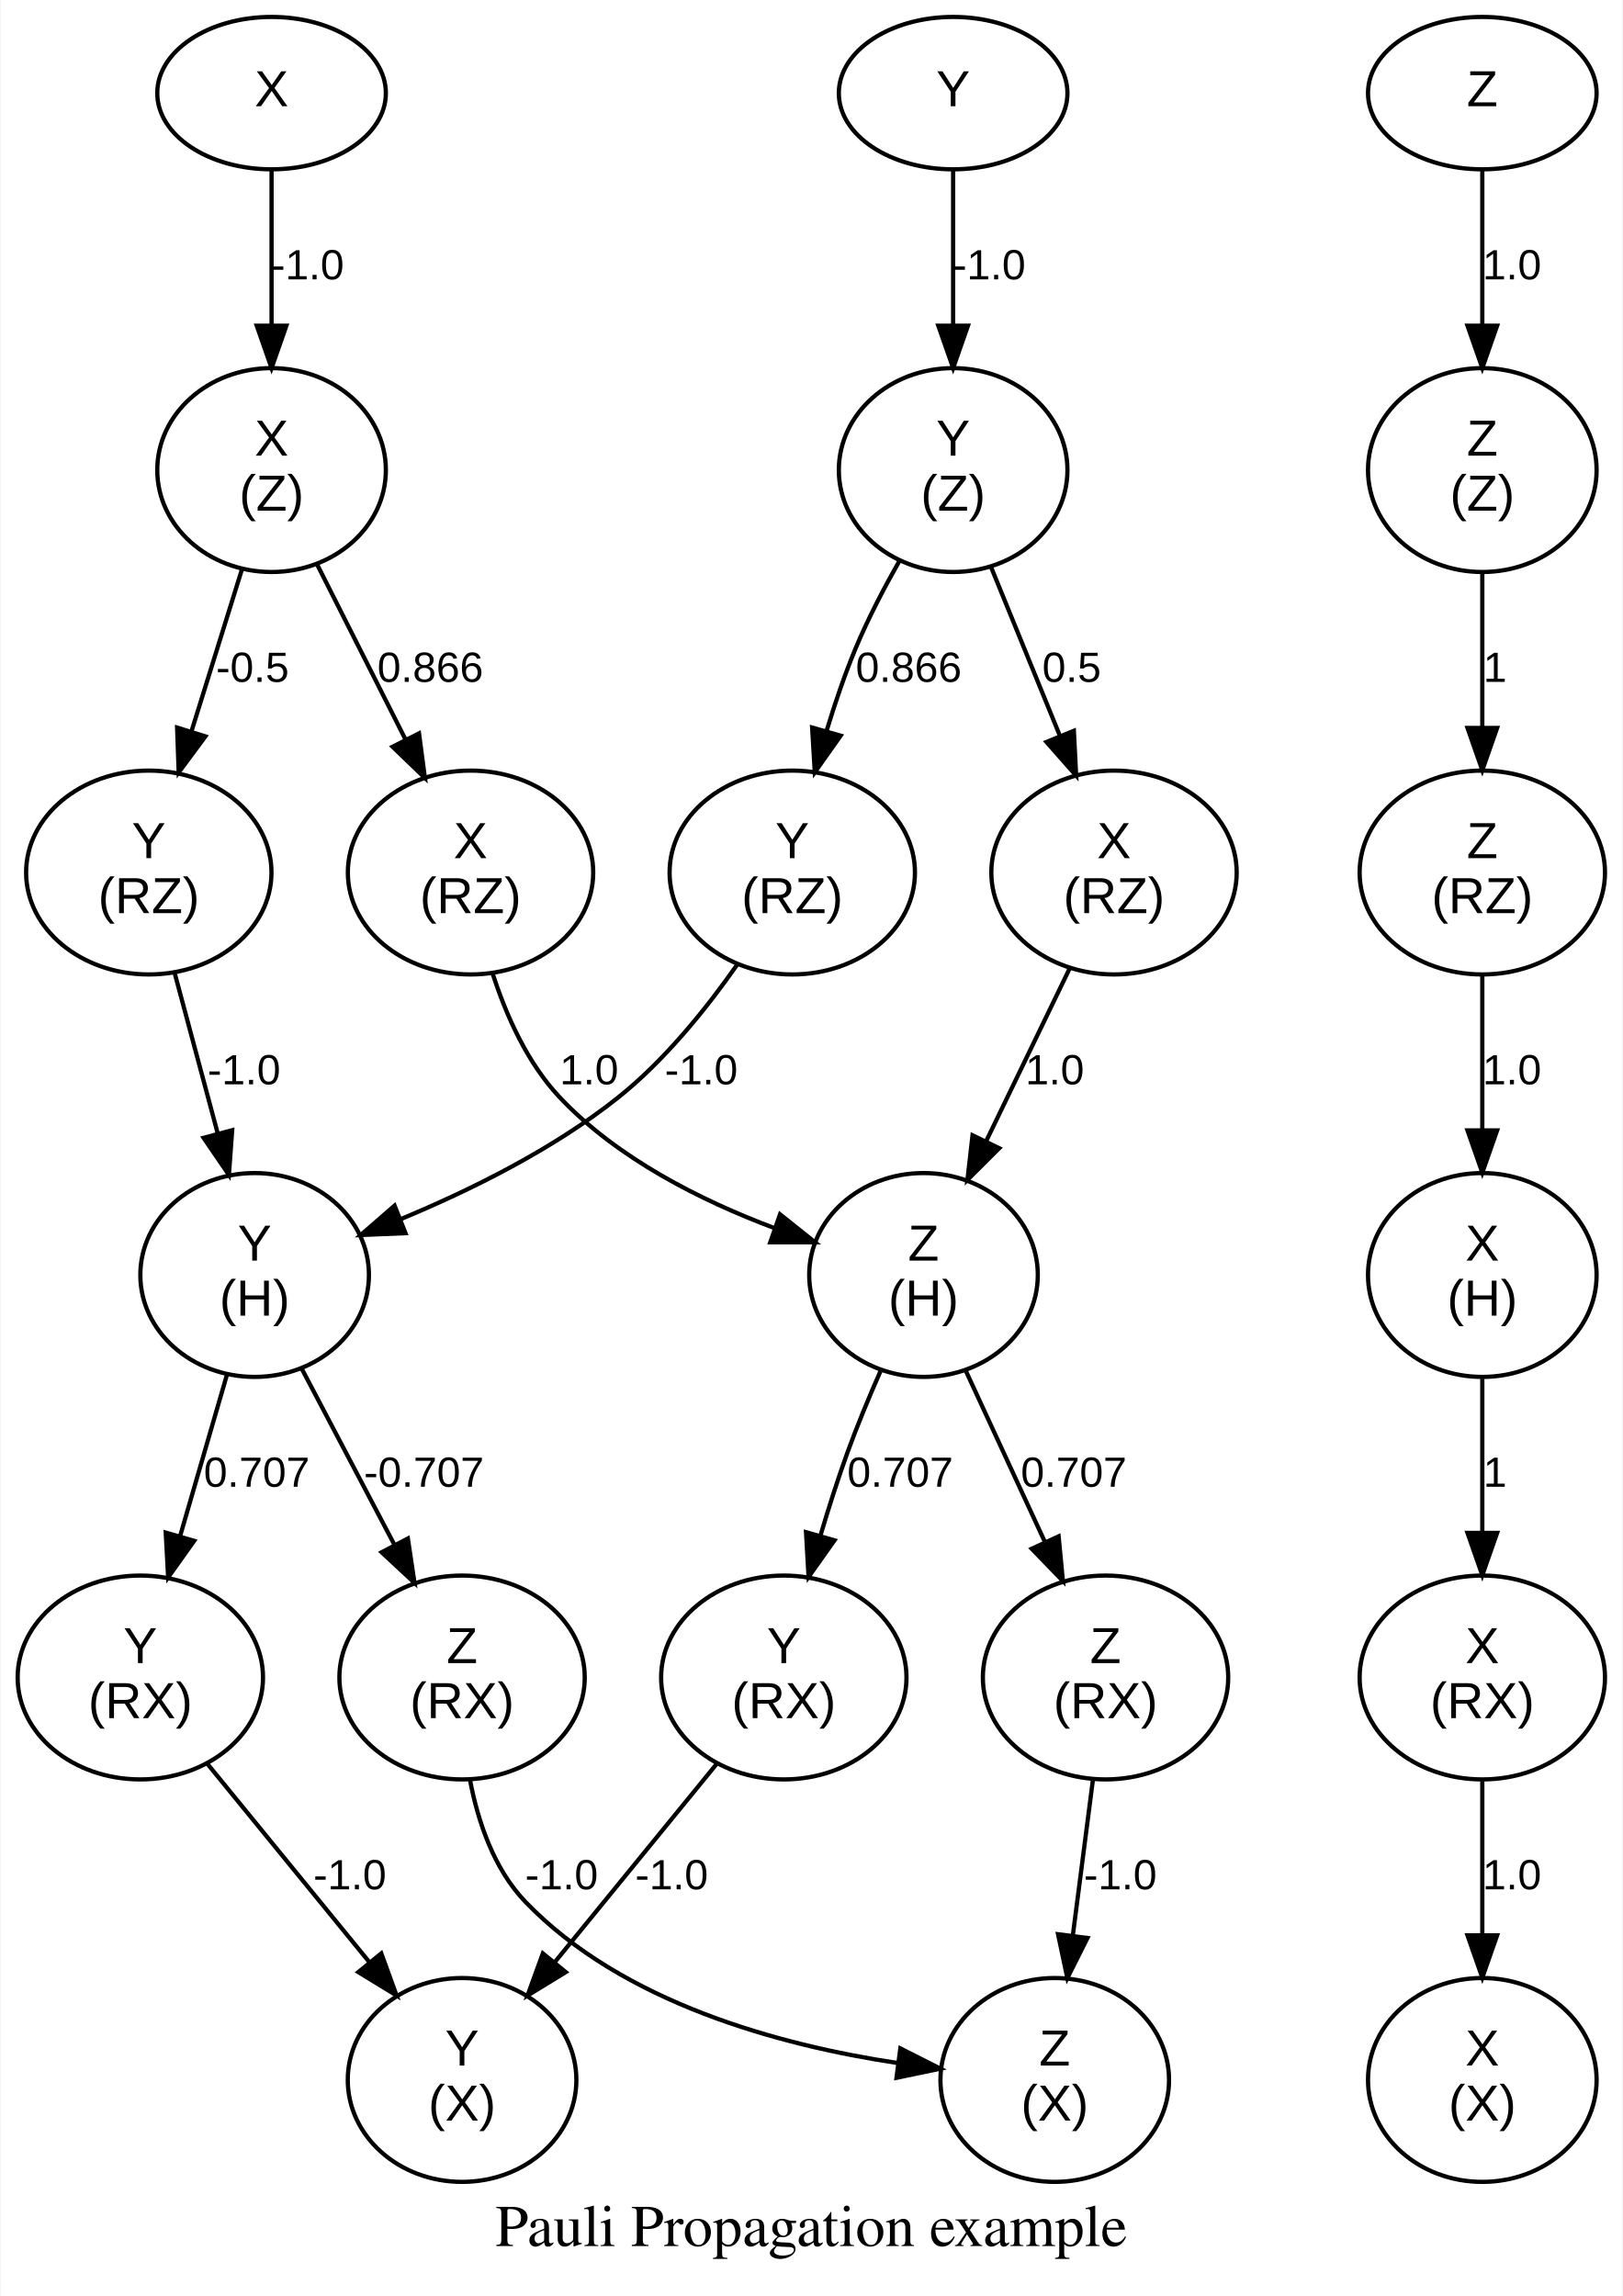
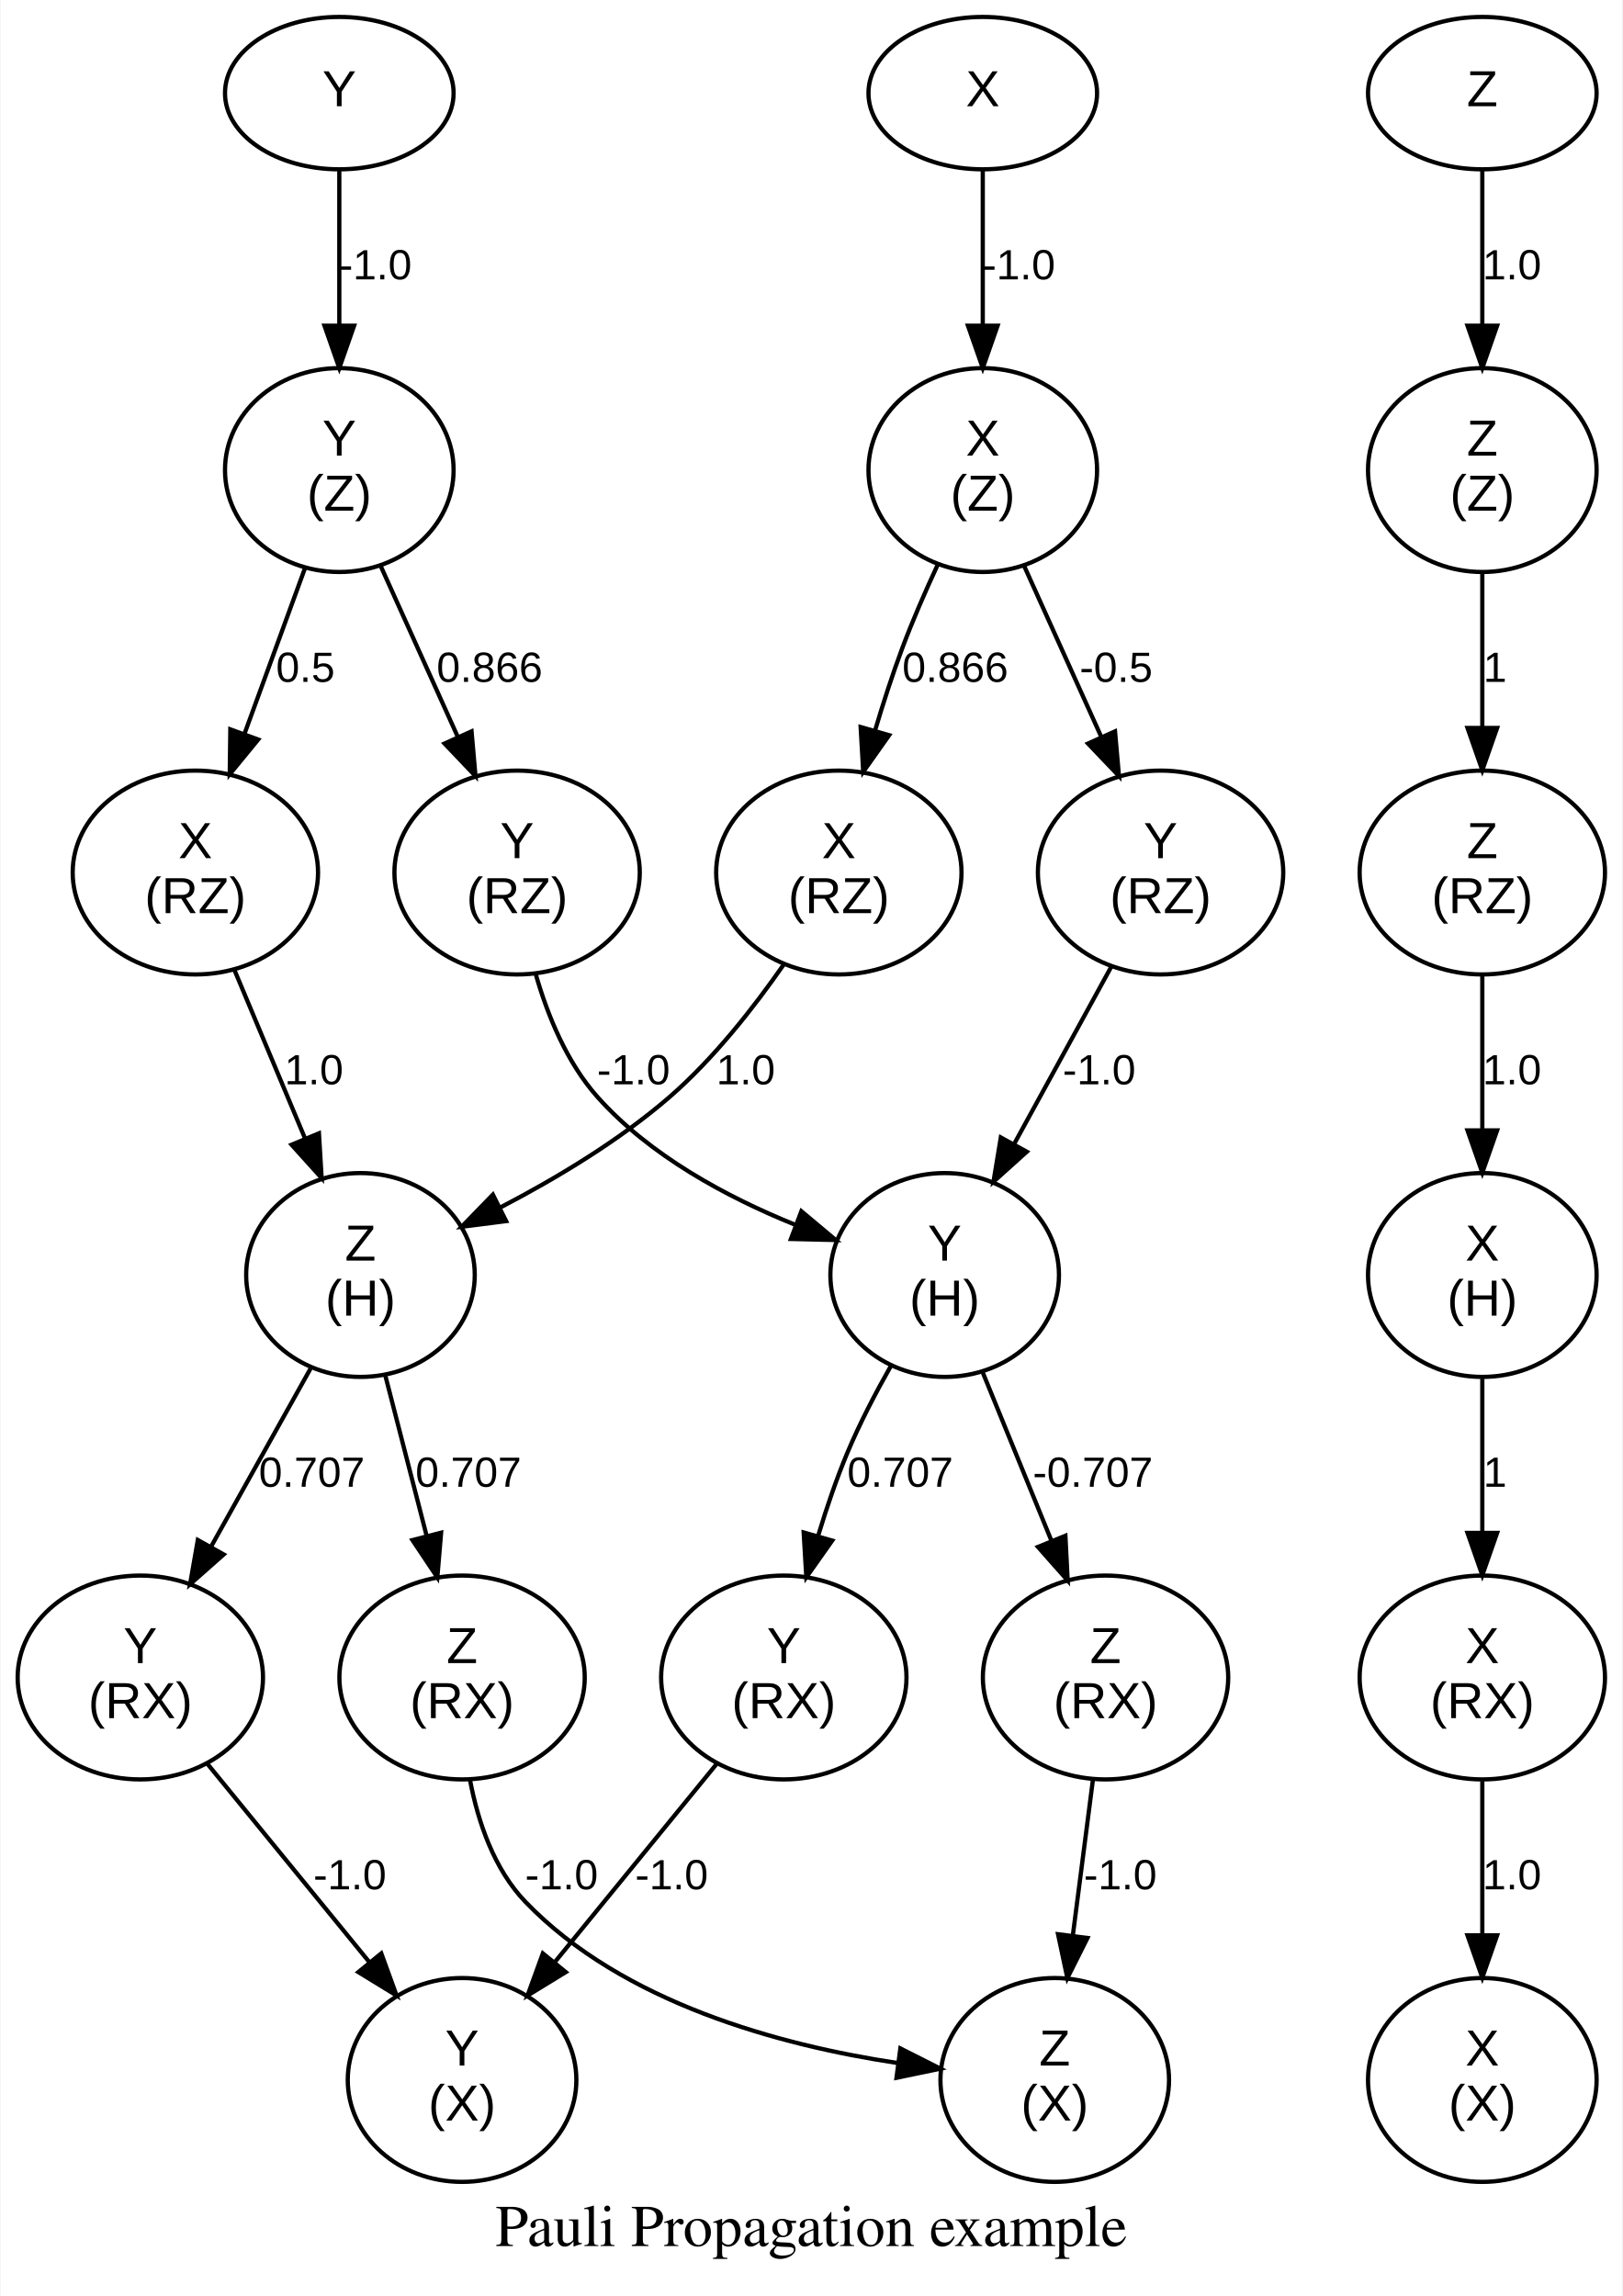
<svg xmlns="http://www.w3.org/2000/svg" width="383pt" height="542pt" viewBox="0.00 0.00 382.98 542.42">
  <g id="graph0" class="graph" transform="scale(1 1) rotate(0) translate(4 538.42)">
    <polygon fill="white" stroke="transparent" points="-4,4 -4,-538.42 378.98,-538.42 378.98,4 -4,4" />
    <text text-anchor="middle" x="187.49" y="-7.8" font-family="Times,serif" font-size="14.00">Pauli Propagation example</text>
    <g id="node1" class="node">
-       <ellipse fill="none" stroke="black" cx="30.99" cy="-332.29" rx="28.98" ry="24.08" />
-       <text text-anchor="middle" x="30.99" y="-335.69" font-family="Arial" font-size="12.00">Y</text>
-       <text text-anchor="middle" x="30.99" y="-322.69" font-family="Arial" font-size="12.00">(RZ)</text>
-     </g>
-     <g id="node4" class="node">
-       <ellipse fill="none" stroke="black" cx="55.99" cy="-237.21" rx="27" ry="24.08" />
-       <text text-anchor="middle" x="55.99" y="-240.61" font-family="Arial" font-size="12.00">Y</text>
-       <text text-anchor="middle" x="55.99" y="-227.61" font-family="Arial" font-size="12.00">(H)</text>
-     </g>
-     <g id="edge16" class="edge">
-       <path fill="none" stroke="black" d="M37.04,-308.76C40.12,-297.3 43.92,-283.16 47.3,-270.55" />
-       <polygon fill="black" stroke="black" points="50.69,-271.42 49.91,-260.86 43.93,-269.61 50.69,-271.42" />
-       <text text-anchor="middle" x="53.49" y="-282.25" font-family="Arial" font-size="10.00">-1.0</text>
-     </g>
-     <g id="node2" class="node">
-       <ellipse fill="none" stroke="black" cx="345.99" cy="-142.12" rx="28.98" ry="24.08" />
-       <text text-anchor="middle" x="345.99" y="-145.52" font-family="Arial" font-size="12.00">X</text>
-       <text text-anchor="middle" x="345.99" y="-132.52" font-family="Arial" font-size="12.00">(RX)</text>
-     </g>
-     <g id="node18" class="node">
-       <ellipse fill="none" stroke="black" cx="345.99" cy="-47.04" rx="27" ry="24.08" />
-       <text text-anchor="middle" x="345.99" y="-50.44" font-family="Arial" font-size="12.00">X</text>
-       <text text-anchor="middle" x="345.99" y="-37.44" font-family="Arial" font-size="12.00">(X)</text>
-     </g>
-     <g id="edge15" class="edge">
-       <path fill="none" stroke="black" d="M345.99,-117.64C345.99,-106.64 345.99,-93.34 345.99,-81.33" />
-       <polygon fill="black" stroke="black" points="349.49,-81.2 345.99,-71.2 342.49,-81.2 349.49,-81.2" />
-       <text text-anchor="middle" x="352.99" y="-92.08" font-family="Arial" font-size="10.00">1.0</text>
-     </g>
-     <g id="node3" class="node">
-       <ellipse fill="none" stroke="black" cx="59.99" cy="-516.42" rx="27" ry="18" />
-       <text text-anchor="middle" x="59.99" y="-513.32" font-family="Arial" font-size="12.00">X</text>
-     </g>
-     <g id="node19" class="node">
-       <ellipse fill="none" stroke="black" cx="59.99" cy="-427.37" rx="27" ry="24.08" />
-       <text text-anchor="middle" x="59.99" y="-430.77" font-family="Arial" font-size="12.00">X</text>
-       <text text-anchor="middle" x="59.99" y="-417.77" font-family="Arial" font-size="12.00">(Z)</text>
-     </g>
-     <g id="edge4" class="edge">
-       <path fill="none" stroke="black" d="M59.99,-498.22C59.99,-487.77 59.99,-474.07 59.99,-461.58" />
-       <polygon fill="black" stroke="black" points="63.49,-461.47 59.99,-451.47 56.49,-461.47 63.49,-461.47" />
-       <text text-anchor="middle" x="68.49" y="-472.42" font-family="Arial" font-size="10.00">-1.0</text>
-     </g>
-     <g id="node6" class="node">
-       <ellipse fill="none" stroke="black" cx="28.99" cy="-142.12" rx="28.98" ry="24.08" />
-       <text text-anchor="middle" x="28.99" y="-145.52" font-family="Arial" font-size="12.00">Y</text>
-       <text text-anchor="middle" x="28.99" y="-132.52" font-family="Arial" font-size="12.00">(RX)</text>
-     </g>
-     <g id="edge13" class="edge">
-       <path fill="none" stroke="black" d="M49.46,-213.68C46.13,-202.21 42.03,-188.07 38.37,-175.47" />
-       <polygon fill="black" stroke="black" points="41.71,-174.4 35.56,-165.77 34.99,-176.35 41.71,-174.4" />
-       <text text-anchor="middle" x="56.49" y="-187.17" font-family="Arial" font-size="10.00">0.707</text>
-     </g>
-     <g id="node9" class="node">
-       <ellipse fill="none" stroke="black" cx="104.99" cy="-142.12" rx="28.98" ry="24.08" />
-       <text text-anchor="middle" x="104.99" y="-145.52" font-family="Arial" font-size="12.00">Z</text>
-       <text text-anchor="middle" x="104.99" y="-132.52" font-family="Arial" font-size="12.00">(RX)</text>
-     </g>
-     <g id="edge3" class="edge">
-       <path fill="none" stroke="black" d="M67.11,-215.09C73.58,-202.8 81.85,-187.09 89,-173.5" />
-       <polygon fill="black" stroke="black" points="92.19,-174.96 93.75,-164.49 85.99,-171.7 92.19,-174.96" />
-       <text text-anchor="middle" x="95.99" y="-187.17" font-family="Arial" font-size="10.00">-0.707</text>
-     </g>
-     <g id="node5" class="node">
-       <ellipse fill="none" stroke="black" cx="345.99" cy="-427.37" rx="27" ry="24.08" />
-       <text text-anchor="middle" x="345.99" y="-430.77" font-family="Arial" font-size="12.00">Z</text>
-       <text text-anchor="middle" x="345.99" y="-417.77" font-family="Arial" font-size="12.00">(Z)</text>
-     </g>
-     <g id="node17" class="node">
-       <ellipse fill="none" stroke="black" cx="345.99" cy="-332.29" rx="28.98" ry="24.08" />
-       <text text-anchor="middle" x="345.99" y="-335.69" font-family="Arial" font-size="12.00">Z</text>
-       <text text-anchor="middle" x="345.99" y="-322.69" font-family="Arial" font-size="12.00">(RZ)</text>
-     </g>
-     <g id="edge1" class="edge">
-       <path fill="none" stroke="black" d="M345.99,-402.89C345.99,-391.89 345.99,-378.59 345.99,-366.58" />
-       <polygon fill="black" stroke="black" points="349.49,-366.45 345.99,-356.45 342.49,-366.45 349.49,-366.45" />
-       <text text-anchor="middle" x="348.99" y="-377.33" font-family="Arial" font-size="10.00">1</text>
-     </g>
-     <g id="node10" class="node">
-       <ellipse fill="none" stroke="black" cx="104.99" cy="-47.04" rx="27" ry="24.08" />
-       <text text-anchor="middle" x="104.99" y="-50.44" font-family="Arial" font-size="12.00">Y</text>
-       <text text-anchor="middle" x="104.99" y="-37.44" font-family="Arial" font-size="12.00">(X)</text>
-     </g>
-     <g id="edge23" class="edge">
-       <path fill="none" stroke="black" d="M44.74,-121.84C55.82,-108.27 70.79,-89.93 83.04,-74.93" />
-       <polygon fill="black" stroke="black" points="85.91,-76.94 89.52,-66.99 80.49,-72.52 85.91,-76.94" />
-       <text text-anchor="middle" x="78.49" y="-92.08" font-family="Arial" font-size="10.00">-1.0</text>
-     </g>
-     <g id="node7" class="node">
+       <ellipse fill="none" stroke="black" cx="218.99" cy="-237.21" rx="27" ry="24.08" />
+       <text text-anchor="middle" x="218.99" y="-240.61" font-family="Arial" font-size="12.00">Y</text>
+       <text text-anchor="middle" x="218.99" y="-227.61" font-family="Arial" font-size="12.00">(H)</text>
+     </g>
+     <g id="node20" class="node">
      <ellipse fill="none" stroke="black" cx="180.99" cy="-142.12" rx="28.98" ry="24.08" />
      <text text-anchor="middle" x="180.99" y="-145.52" font-family="Arial" font-size="12.00">Y</text>
      <text text-anchor="middle" x="180.99" y="-132.52" font-family="Arial" font-size="12.00">(RX)</text>
    </g>
-     <g id="edge11" class="edge">
-       <path fill="none" stroke="black" d="M165.24,-121.84C154.17,-108.27 139.19,-89.93 126.94,-74.93" />
-       <polygon fill="black" stroke="black" points="129.49,-72.52 120.46,-66.99 124.07,-76.94 129.49,-72.52" />
-       <text text-anchor="middle" x="154.49" y="-92.08" font-family="Arial" font-size="10.00">-1.0</text>
-     </g>
-     <g id="node8" class="node">
-       <ellipse fill="none" stroke="black" cx="220.99" cy="-516.42" rx="27" ry="18" />
-       <text text-anchor="middle" x="220.99" y="-513.32" font-family="Arial" font-size="12.00">Y</text>
-     </g>
-     <g id="node13" class="node">
-       <ellipse fill="none" stroke="black" cx="220.99" cy="-427.37" rx="27" ry="24.08" />
-       <text text-anchor="middle" x="220.99" y="-430.77" font-family="Arial" font-size="12.00">Y</text>
-       <text text-anchor="middle" x="220.99" y="-417.77" font-family="Arial" font-size="12.00">(Z)</text>
-     </g>
-     <g id="edge17" class="edge">
-       <path fill="none" stroke="black" d="M220.99,-498.22C220.99,-487.77 220.99,-474.07 220.99,-461.58" />
-       <polygon fill="black" stroke="black" points="224.49,-461.47 220.99,-451.47 217.49,-461.47 224.49,-461.47" />
-       <text text-anchor="middle" x="229.49" y="-472.42" font-family="Arial" font-size="10.00">-1.0</text>
-     </g>
-     <g id="node12" class="node">
-       <ellipse fill="none" stroke="black" cx="244.99" cy="-47.04" rx="27" ry="24.08" />
-       <text text-anchor="middle" x="244.99" y="-50.44" font-family="Arial" font-size="12.00">Z</text>
-       <text text-anchor="middle" x="244.99" y="-37.44" font-family="Arial" font-size="12.00">(X)</text>
-     </g>
-     <g id="edge7" class="edge">
-       <path fill="none" stroke="black" d="M106.85,-117.98C108.76,-107.96 112.55,-96.8 119.99,-89.08 142.97,-65.24 180.02,-55.24 207.82,-51.05" />
-       <polygon fill="black" stroke="black" points="208.52,-54.49 217.98,-49.71 207.61,-47.55 208.52,-54.49" />
-       <text text-anchor="middle" x="128.49" y="-92.08" font-family="Arial" font-size="10.00">-1.0</text>
-     </g>
-     <g id="node11" class="node">
-       <ellipse fill="none" stroke="black" cx="213.99" cy="-237.21" rx="27" ry="24.08" />
-       <text text-anchor="middle" x="213.99" y="-240.61" font-family="Arial" font-size="12.00">Z</text>
-       <text text-anchor="middle" x="213.99" y="-227.61" font-family="Arial" font-size="12.00">(H)</text>
-     </g>
-     <g id="edge5" class="edge">
-       <path fill="none" stroke="black" d="M203.92,-214.7C201.17,-208.47 198.32,-201.61 195.99,-195.17 193.75,-188.96 191.6,-182.24 189.68,-175.76" />
-       <polygon fill="black" stroke="black" points="192.96,-174.52 186.84,-165.88 186.24,-176.45 192.96,-174.52" />
+     <g id="edge3" class="edge">
+       <path fill="none" stroke="black" d="M206.33,-215.8C202.67,-209.35 198.89,-202.1 195.99,-195.17 193.42,-189.02 191.13,-182.28 189.15,-175.76" />
+       <polygon fill="black" stroke="black" points="192.42,-174.46 186.31,-165.8 185.68,-176.38 192.42,-174.46" />
      <text text-anchor="middle" x="208.49" y="-187.17" font-family="Arial" font-size="10.00">0.707</text>
    </g>
    <g id="node22" class="node">
      <ellipse fill="none" stroke="black" cx="256.99" cy="-142.12" rx="28.98" ry="24.08" />
      <text text-anchor="middle" x="256.99" y="-145.52" font-family="Arial" font-size="12.00">Z</text>
      <text text-anchor="middle" x="256.99" y="-132.52" font-family="Arial" font-size="12.00">(RX)</text>
    </g>
+     <g id="edge18" class="edge">
+       <path fill="none" stroke="black" d="M228,-214.15C232.82,-202.32 238.85,-187.55 244.16,-174.55" />
+       <polygon fill="black" stroke="black" points="247.51,-175.61 248.05,-165.03 241.03,-172.96 247.51,-175.61" />
+       <text text-anchor="middle" x="253.99" y="-187.17" font-family="Arial" font-size="10.00">-0.707</text>
+     </g>
+     <g id="node2" class="node">
+       <ellipse fill="none" stroke="black" cx="104.99" cy="-47.04" rx="27" ry="24.08" />
+       <text text-anchor="middle" x="104.99" y="-50.44" font-family="Arial" font-size="12.00">Y</text>
+       <text text-anchor="middle" x="104.99" y="-37.44" font-family="Arial" font-size="12.00">(X)</text>
+     </g>
+     <g id="node3" class="node">
+       <ellipse fill="none" stroke="black" cx="345.99" cy="-427.37" rx="27" ry="24.08" />
+       <text text-anchor="middle" x="345.99" y="-430.77" font-family="Arial" font-size="12.00">Z</text>
+       <text text-anchor="middle" x="345.99" y="-417.77" font-family="Arial" font-size="12.00">(Z)</text>
+     </g>
+     <g id="node11" class="node">
+       <ellipse fill="none" stroke="black" cx="345.99" cy="-332.29" rx="28.98" ry="24.08" />
+       <text text-anchor="middle" x="345.99" y="-335.69" font-family="Arial" font-size="12.00">Z</text>
+       <text text-anchor="middle" x="345.99" y="-322.69" font-family="Arial" font-size="12.00">(RZ)</text>
+     </g>
    <g id="edge9" class="edge">
-       <path fill="none" stroke="black" d="M223.96,-214.62C229.51,-202.6 236.52,-187.44 242.65,-174.17" />
-       <polygon fill="black" stroke="black" points="245.91,-175.47 246.92,-164.92 239.55,-172.53 245.91,-175.47" />
-       <text text-anchor="middle" x="249.49" y="-187.17" font-family="Arial" font-size="10.00">0.707</text>
-     </g>
-     <g id="node14" class="node">
-       <ellipse fill="none" stroke="black" cx="182.99" cy="-332.29" rx="28.98" ry="24.08" />
-       <text text-anchor="middle" x="182.99" y="-335.69" font-family="Arial" font-size="12.00">Y</text>
-       <text text-anchor="middle" x="182.99" y="-322.69" font-family="Arial" font-size="12.00">(RZ)</text>
-     </g>
-     <g id="edge6" class="edge">
-       <path fill="none" stroke="black" d="M208.33,-405.96C204.67,-399.52 200.89,-392.27 197.99,-385.33 195.42,-379.18 193.13,-372.45 191.15,-365.93" />
-       <polygon fill="black" stroke="black" points="194.42,-364.62 188.31,-355.97 187.68,-366.54 194.42,-364.62" />
-       <text text-anchor="middle" x="210.49" y="-377.33" font-family="Arial" font-size="10.00">0.866</text>
-     </g>
-     <g id="node16" class="node">
-       <ellipse fill="none" stroke="black" cx="258.99" cy="-332.29" rx="28.98" ry="24.08" />
-       <text text-anchor="middle" x="258.99" y="-335.69" font-family="Arial" font-size="12.00">X</text>
-       <text text-anchor="middle" x="258.99" y="-322.69" font-family="Arial" font-size="12.00">(RZ)</text>
+       <path fill="none" stroke="black" d="M345.99,-402.89C345.99,-391.89 345.99,-378.59 345.99,-366.58" />
+       <polygon fill="black" stroke="black" points="349.49,-366.45 345.99,-356.45 342.49,-366.45 349.49,-366.45" />
+       <text text-anchor="middle" x="348.99" y="-377.33" font-family="Arial" font-size="10.00">1</text>
+     </g>
+     <g id="node4" class="node">
+       <ellipse fill="none" stroke="black" cx="75.99" cy="-427.37" rx="27" ry="24.08" />
+       <text text-anchor="middle" x="75.99" y="-430.77" font-family="Arial" font-size="12.00">Y</text>
+       <text text-anchor="middle" x="75.99" y="-417.77" font-family="Arial" font-size="12.00">(Z)</text>
+     </g>
+     <g id="node6" class="node">
+       <ellipse fill="none" stroke="black" cx="117.99" cy="-332.29" rx="28.98" ry="24.08" />
+       <text text-anchor="middle" x="117.99" y="-335.69" font-family="Arial" font-size="12.00">Y</text>
+       <text text-anchor="middle" x="117.99" y="-322.69" font-family="Arial" font-size="12.00">(RZ)</text>
+     </g>
+     <g id="edge13" class="edge">
+       <path fill="none" stroke="black" d="M85.73,-404.79C91.15,-392.77 98,-377.61 103.98,-364.34" />
+       <polygon fill="black" stroke="black" points="107.23,-365.64 108.16,-355.09 100.85,-362.76 107.23,-365.64" />
+       <text text-anchor="middle" x="111.49" y="-377.33" font-family="Arial" font-size="10.00">0.866</text>
+     </g>
+     <g id="node12" class="node">
+       <ellipse fill="none" stroke="black" cx="41.99" cy="-332.29" rx="28.98" ry="24.08" />
+       <text text-anchor="middle" x="41.99" y="-335.69" font-family="Arial" font-size="12.00">X</text>
+       <text text-anchor="middle" x="41.99" y="-322.69" font-family="Arial" font-size="12.00">(RZ)</text>
    </g>
    <g id="edge20" class="edge">
-       <path fill="none" stroke="black" d="M230,-404.32C234.82,-392.49 240.85,-377.72 246.16,-364.71" />
-       <polygon fill="black" stroke="black" points="249.51,-365.77 250.05,-355.19 243.03,-363.13 249.51,-365.77" />
-       <text text-anchor="middle" x="248.99" y="-377.33" font-family="Arial" font-size="10.00">0.5</text>
+       <path fill="none" stroke="black" d="M67.93,-404.32C63.65,-392.58 58.3,-377.93 53.57,-365" />
+       <polygon fill="black" stroke="black" points="56.83,-363.71 50.11,-355.52 50.25,-366.11 56.83,-363.71" />
+       <text text-anchor="middle" x="67.99" y="-377.33" font-family="Arial" font-size="10.00">0.5</text>
+     </g>
+     <g id="node5" class="node">
+       <ellipse fill="none" stroke="black" cx="28.99" cy="-142.12" rx="28.98" ry="24.08" />
+       <text text-anchor="middle" x="28.99" y="-145.52" font-family="Arial" font-size="12.00">Y</text>
+       <text text-anchor="middle" x="28.99" y="-132.52" font-family="Arial" font-size="12.00">(RX)</text>
    </g>
    <g id="edge12" class="edge">
-       <path fill="none" stroke="black" d="M170.06,-310.64C162.78,-300.24 152.95,-288.01 141.99,-279.25 126.65,-266.99 107.05,-257.27 90.43,-250.38" />
-       <polygon fill="black" stroke="black" points="91.63,-247.09 81.05,-246.65 89.05,-253.6 91.63,-247.09" />
-       <text text-anchor="middle" x="161.49" y="-282.25" font-family="Arial" font-size="10.00">-1.0</text>
-     </g>
-     <g id="node15" class="node">
+       <path fill="none" stroke="black" d="M44.74,-121.84C55.82,-108.27 70.79,-89.93 83.04,-74.93" />
+       <polygon fill="black" stroke="black" points="85.91,-76.94 89.52,-66.99 80.49,-72.52 85.91,-76.94" />
+       <text text-anchor="middle" x="78.49" y="-92.08" font-family="Arial" font-size="10.00">-1.0</text>
+     </g>
+     <g id="edge14" class="edge">
+       <path fill="none" stroke="black" d="M122.38,-308.31C125.21,-298.45 129.76,-287.36 136.99,-279.25 149.37,-265.38 167.51,-255.62 183.59,-249.11" />
+       <polygon fill="black" stroke="black" points="185.14,-252.27 193.26,-245.47 182.67,-245.72 185.14,-252.27" />
+       <text text-anchor="middle" x="145.49" y="-282.25" font-family="Arial" font-size="10.00">-1.0</text>
+     </g>
+     <g id="node7" class="node">
      <ellipse fill="none" stroke="black" cx="345.99" cy="-516.42" rx="27" ry="18" />
      <text text-anchor="middle" x="345.99" y="-513.32" font-family="Arial" font-size="12.00">Z</text>
    </g>
-     <g id="edge21" class="edge">
+     <g id="edge2" class="edge">
      <path fill="none" stroke="black" d="M345.99,-498.22C345.99,-487.77 345.99,-474.07 345.99,-461.58" />
      <polygon fill="black" stroke="black" points="349.49,-461.47 345.99,-451.47 342.49,-461.47 349.49,-461.47" />
      <text text-anchor="middle" x="352.99" y="-472.42" font-family="Arial" font-size="10.00">1.0</text>
    </g>
-     <g id="edge22" class="edge">
-       <path fill="none" stroke="black" d="M248.55,-309.7C242.7,-297.6 235.31,-282.31 228.86,-268.97" />
-       <polygon fill="black" stroke="black" points="231.88,-267.16 224.37,-259.68 225.57,-270.21 231.88,-267.16" />
-       <text text-anchor="middle" x="244.99" y="-282.25" font-family="Arial" font-size="10.00">1.0</text>
-     </g>
-     <g id="node21" class="node">
+     <g id="node8" class="node">
+       <ellipse fill="none" stroke="black" cx="75.99" cy="-516.42" rx="27" ry="18" />
+       <text text-anchor="middle" x="75.99" y="-513.32" font-family="Arial" font-size="12.00">Y</text>
+     </g>
+     <g id="edge15" class="edge">
+       <path fill="none" stroke="black" d="M75.99,-498.22C75.99,-487.77 75.99,-474.07 75.99,-461.58" />
+       <polygon fill="black" stroke="black" points="79.49,-461.47 75.99,-451.47 72.49,-461.47 79.49,-461.47" />
+       <text text-anchor="middle" x="84.49" y="-472.42" font-family="Arial" font-size="10.00">-1.0</text>
+     </g>
+     <g id="node9" class="node">
+       <ellipse fill="none" stroke="black" cx="227.99" cy="-427.37" rx="27" ry="24.08" />
+       <text text-anchor="middle" x="227.99" y="-430.77" font-family="Arial" font-size="12.00">X</text>
+       <text text-anchor="middle" x="227.99" y="-417.77" font-family="Arial" font-size="12.00">(Z)</text>
+     </g>
+     <g id="node10" class="node">
+       <ellipse fill="none" stroke="black" cx="269.99" cy="-332.29" rx="28.98" ry="24.08" />
+       <text text-anchor="middle" x="269.99" y="-335.69" font-family="Arial" font-size="12.00">Y</text>
+       <text text-anchor="middle" x="269.99" y="-322.69" font-family="Arial" font-size="12.00">(RZ)</text>
+     </g>
+     <g id="edge7" class="edge">
+       <path fill="none" stroke="black" d="M237.73,-404.79C243.15,-392.77 250,-377.61 255.98,-364.34" />
+       <polygon fill="black" stroke="black" points="259.23,-365.64 260.16,-355.09 252.85,-362.76 259.23,-365.64" />
+       <text text-anchor="middle" x="259.49" y="-377.33" font-family="Arial" font-size="10.00">-0.5</text>
+     </g>
+     <g id="node13" class="node">
+       <ellipse fill="none" stroke="black" cx="193.99" cy="-332.29" rx="28.98" ry="24.08" />
+       <text text-anchor="middle" x="193.99" y="-335.69" font-family="Arial" font-size="12.00">X</text>
+       <text text-anchor="middle" x="193.99" y="-322.69" font-family="Arial" font-size="12.00">(RZ)</text>
+     </g>
+     <g id="edge1" class="edge">
+       <path fill="none" stroke="black" d="M217.3,-404.91C214.41,-398.68 211.41,-391.81 208.99,-385.33 206.68,-379.15 204.51,-372.44 202.58,-365.96" />
+       <polygon fill="black" stroke="black" points="205.87,-364.73 199.75,-356.08 199.14,-366.66 205.87,-364.73" />
+       <text text-anchor="middle" x="221.49" y="-377.33" font-family="Arial" font-size="10.00">0.866</text>
+     </g>
+     <g id="edge4" class="edge">
+       <path fill="none" stroke="black" d="M258.42,-310.17C251.64,-297.79 242.96,-281.95 235.47,-268.29" />
+       <polygon fill="black" stroke="black" points="238.39,-266.33 230.52,-259.25 232.25,-269.7 238.39,-266.33" />
+       <text text-anchor="middle" x="255.49" y="-282.25" font-family="Arial" font-size="10.00">-1.0</text>
+     </g>
+     <g id="node18" class="node">
      <ellipse fill="none" stroke="black" cx="345.99" cy="-237.21" rx="27" ry="24.08" />
      <text text-anchor="middle" x="345.99" y="-240.61" font-family="Arial" font-size="12.00">X</text>
      <text text-anchor="middle" x="345.99" y="-227.61" font-family="Arial" font-size="12.00">(H)</text>
    </g>
-     <g id="edge2" class="edge">
+     <g id="edge21" class="edge">
      <path fill="none" stroke="black" d="M345.99,-307.8C345.99,-296.81 345.99,-283.51 345.99,-271.5" />
      <polygon fill="black" stroke="black" points="349.49,-271.37 345.99,-261.37 342.49,-271.37 349.49,-271.37" />
      <text text-anchor="middle" x="352.99" y="-282.25" font-family="Arial" font-size="10.00">1.0</text>
    </g>
-     <g id="edge18" class="edge">
-       <path fill="none" stroke="black" d="M52.97,-403.84C49.4,-392.38 45,-378.24 41.07,-365.64" />
-       <polygon fill="black" stroke="black" points="44.36,-364.45 38.05,-355.94 37.68,-366.53 44.36,-364.45" />
-       <text text-anchor="middle" x="55.49" y="-377.33" font-family="Arial" font-size="10.00">-0.5</text>
-     </g>
-     <g id="node20" class="node">
-       <ellipse fill="none" stroke="black" cx="106.99" cy="-332.29" rx="28.98" ry="24.08" />
-       <text text-anchor="middle" x="106.99" y="-335.69" font-family="Arial" font-size="12.00">X</text>
-       <text text-anchor="middle" x="106.99" y="-322.69" font-family="Arial" font-size="12.00">(RZ)</text>
-     </g>
-     <g id="edge19" class="edge">
-       <path fill="none" stroke="black" d="M70.66,-405.25C76.86,-392.96 84.79,-377.26 91.66,-363.66" />
-       <polygon fill="black" stroke="black" points="94.82,-365.16 96.21,-354.65 88.57,-362 94.82,-365.16" />
-       <text text-anchor="middle" x="97.49" y="-377.33" font-family="Arial" font-size="10.00">0.866</text>
-     </g>
-     <g id="edge14" class="edge">
-       <path fill="none" stroke="black" d="M112.19,-308.49C115.39,-298.55 120.38,-287.34 127.99,-279.25 141.63,-264.74 161.46,-254.8 178.64,-248.34" />
-       <polygon fill="black" stroke="black" points="180.1,-251.54 188.38,-244.93 177.79,-244.93 180.1,-251.54" />
-       <text text-anchor="middle" x="134.99" y="-282.25" font-family="Arial" font-size="10.00">1.0</text>
-     </g>
-     <g id="edge8" class="edge">
+     <g id="node19" class="node">
+       <ellipse fill="none" stroke="black" cx="80.99" cy="-237.21" rx="27" ry="24.08" />
+       <text text-anchor="middle" x="80.99" y="-240.61" font-family="Arial" font-size="12.00">Z</text>
+       <text text-anchor="middle" x="80.99" y="-227.61" font-family="Arial" font-size="12.00">(H)</text>
+     </g>
+     <g id="edge16" class="edge">
+       <path fill="none" stroke="black" d="M51.23,-309.23C56.19,-297.41 62.38,-282.64 67.83,-269.63" />
+       <polygon fill="black" stroke="black" points="71.18,-270.68 71.82,-260.11 64.72,-267.98 71.18,-270.68" />
+       <text text-anchor="middle" x="69.99" y="-282.25" font-family="Arial" font-size="10.00">1.0</text>
+     </g>
+     <g id="edge17" class="edge">
+       <path fill="none" stroke="black" d="M181.05,-310.67C173.92,-300.4 164.41,-288.28 153.99,-279.25 142.14,-268.99 127.32,-260.09 114.14,-253.22" />
+       <polygon fill="black" stroke="black" points="115.4,-249.94 104.89,-248.6 112.27,-256.2 115.4,-249.94" />
+       <text text-anchor="middle" x="171.99" y="-282.25" font-family="Arial" font-size="10.00">1.0</text>
+     </g>
+     <g id="node14" class="node">
+       <ellipse fill="none" stroke="black" cx="244.99" cy="-47.04" rx="27" ry="24.08" />
+       <text text-anchor="middle" x="244.99" y="-50.44" font-family="Arial" font-size="12.00">Z</text>
+       <text text-anchor="middle" x="244.99" y="-37.44" font-family="Arial" font-size="12.00">(X)</text>
+     </g>
+     <g id="node15" class="node">
+       <ellipse fill="none" stroke="black" cx="345.99" cy="-47.04" rx="27" ry="24.08" />
+       <text text-anchor="middle" x="345.99" y="-50.44" font-family="Arial" font-size="12.00">X</text>
+       <text text-anchor="middle" x="345.99" y="-37.44" font-family="Arial" font-size="12.00">(X)</text>
+     </g>
+     <g id="node16" class="node">
+       <ellipse fill="none" stroke="black" cx="227.99" cy="-516.42" rx="27" ry="18" />
+       <text text-anchor="middle" x="227.99" y="-513.32" font-family="Arial" font-size="12.00">X</text>
+     </g>
+     <g id="edge11" class="edge">
+       <path fill="none" stroke="black" d="M227.99,-498.22C227.99,-487.77 227.99,-474.07 227.99,-461.58" />
+       <polygon fill="black" stroke="black" points="231.49,-461.47 227.99,-451.47 224.49,-461.47 231.49,-461.47" />
+       <text text-anchor="middle" x="236.49" y="-472.42" font-family="Arial" font-size="10.00">-1.0</text>
+     </g>
+     <g id="node17" class="node">
+       <ellipse fill="none" stroke="black" cx="104.99" cy="-142.12" rx="28.98" ry="24.08" />
+       <text text-anchor="middle" x="104.99" y="-145.52" font-family="Arial" font-size="12.00">Z</text>
+       <text text-anchor="middle" x="104.99" y="-132.52" font-family="Arial" font-size="12.00">(RX)</text>
+     </g>
+     <g id="edge5" class="edge">
+       <path fill="none" stroke="black" d="M106.85,-117.98C108.76,-107.96 112.55,-96.8 119.99,-89.08 142.97,-65.24 180.02,-55.24 207.82,-51.05" />
+       <polygon fill="black" stroke="black" points="208.52,-54.49 217.98,-49.71 207.61,-47.55 208.52,-54.49" />
+       <text text-anchor="middle" x="128.49" y="-92.08" font-family="Arial" font-size="10.00">-1.0</text>
+     </g>
+     <g id="node21" class="node">
+       <ellipse fill="none" stroke="black" cx="345.99" cy="-142.12" rx="28.98" ry="24.08" />
+       <text text-anchor="middle" x="345.99" y="-145.52" font-family="Arial" font-size="12.00">X</text>
+       <text text-anchor="middle" x="345.99" y="-132.52" font-family="Arial" font-size="12.00">(RX)</text>
+     </g>
+     <g id="edge22" class="edge">
      <path fill="none" stroke="black" d="M345.99,-212.72C345.99,-201.72 345.99,-188.43 345.99,-176.42" />
      <polygon fill="black" stroke="black" points="349.49,-176.28 345.99,-166.28 342.49,-176.28 349.49,-176.28" />
      <text text-anchor="middle" x="348.99" y="-187.17" font-family="Arial" font-size="10.00">1</text>
    </g>
+     <g id="edge8" class="edge">
+       <path fill="none" stroke="black" d="M69.19,-215.09C62.28,-202.71 53.43,-186.87 45.8,-173.21" />
+       <polygon fill="black" stroke="black" points="48.68,-171.19 40.74,-164.16 42.57,-174.6 48.68,-171.19" />
+       <text text-anchor="middle" x="69.49" y="-187.17" font-family="Arial" font-size="10.00">0.707</text>
+     </g>
+     <g id="edge19" class="edge">
+       <path fill="none" stroke="black" d="M86.8,-213.68C89.76,-202.21 93.4,-188.07 96.65,-175.47" />
+       <polygon fill="black" stroke="black" points="100.04,-176.33 99.15,-165.77 93.27,-174.58 100.04,-176.33" />
+       <text text-anchor="middle" x="106.49" y="-187.17" font-family="Arial" font-size="10.00">0.707</text>
+     </g>
+     <g id="edge6" class="edge">
+       <path fill="none" stroke="black" d="M165.24,-121.84C154.17,-108.27 139.19,-89.93 126.94,-74.93" />
+       <polygon fill="black" stroke="black" points="129.49,-72.52 120.46,-66.99 124.07,-76.94 129.49,-72.52" />
+       <text text-anchor="middle" x="154.49" y="-92.08" font-family="Arial" font-size="10.00">-1.0</text>
+     </g>
    <g id="edge10" class="edge">
+       <path fill="none" stroke="black" d="M345.99,-117.64C345.99,-106.64 345.99,-93.34 345.99,-81.33" />
+       <polygon fill="black" stroke="black" points="349.49,-81.2 345.99,-71.2 342.49,-81.2 349.49,-81.2" />
+       <text text-anchor="middle" x="352.99" y="-92.08" font-family="Arial" font-size="10.00">1.0</text>
+     </g>
+     <g id="edge23" class="edge">
      <path fill="none" stroke="black" d="M254.03,-118.12C252.6,-107.04 250.86,-93.55 249.29,-81.38" />
      <polygon fill="black" stroke="black" points="252.72,-80.58 247.97,-71.11 245.77,-81.47 252.72,-80.58" />
      <text text-anchor="middle" x="260.49" y="-92.08" font-family="Arial" font-size="10.00">-1.0</text>
    </g>
  </g>
</svg>
